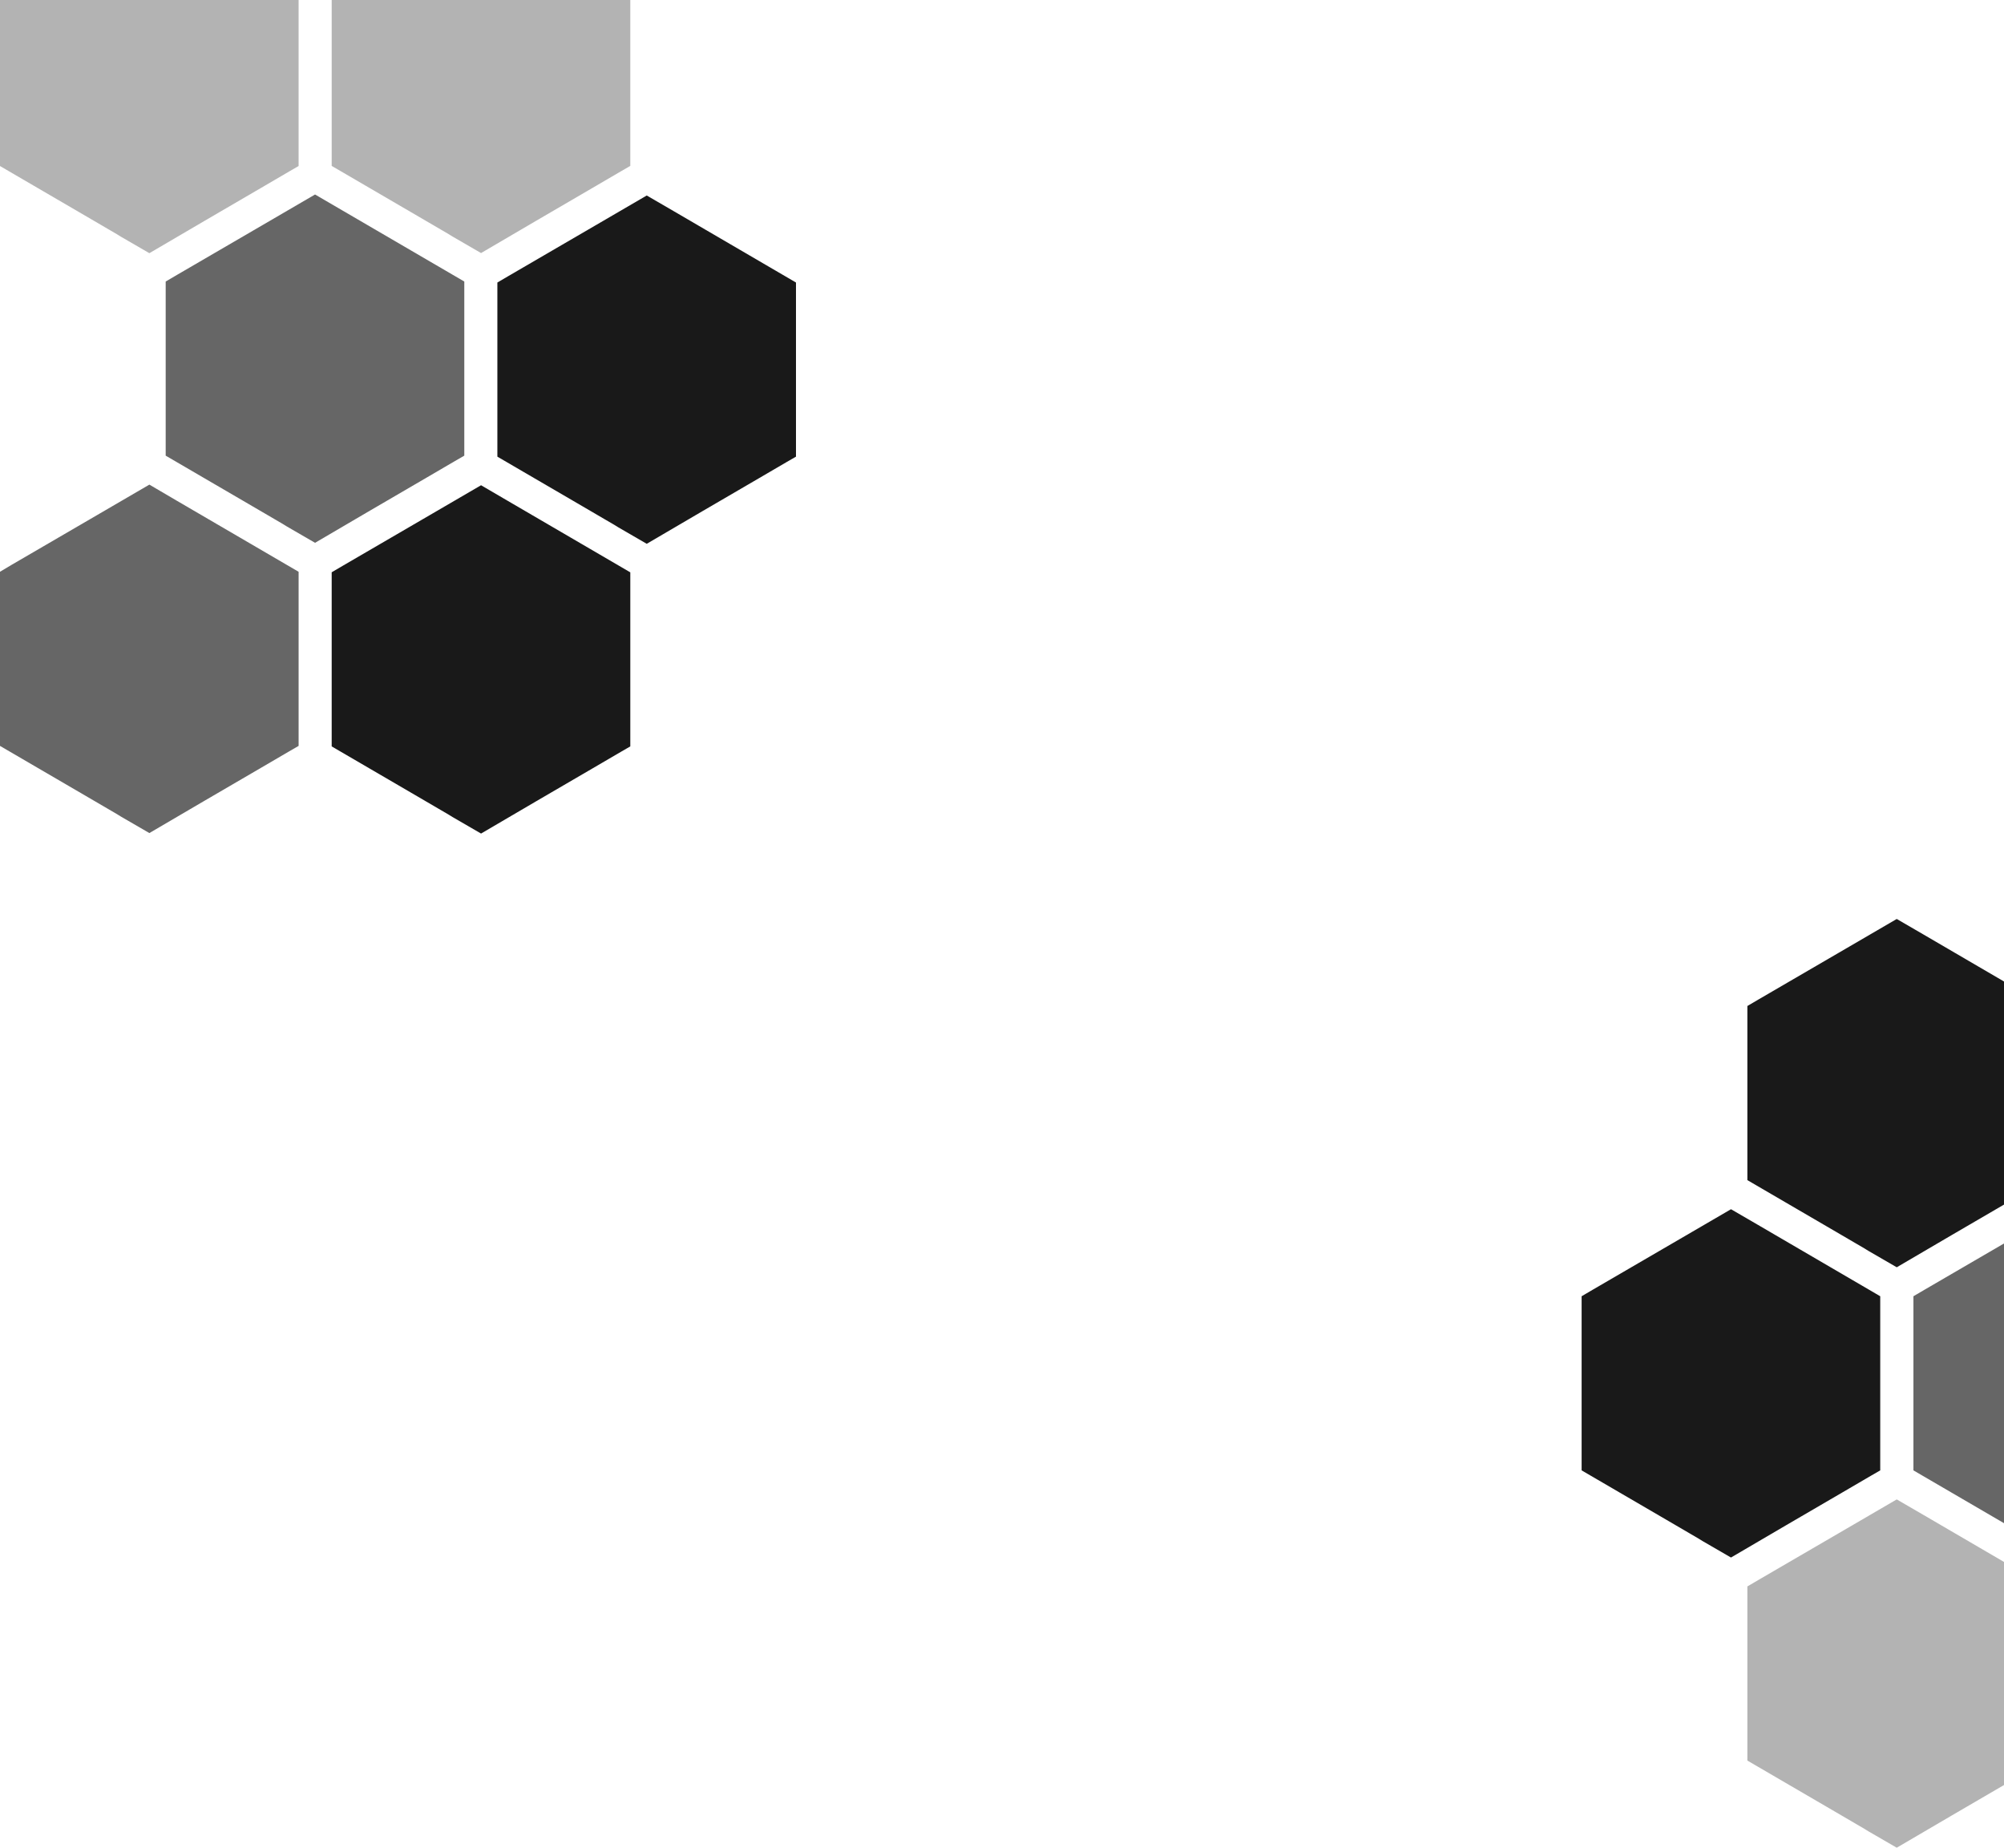
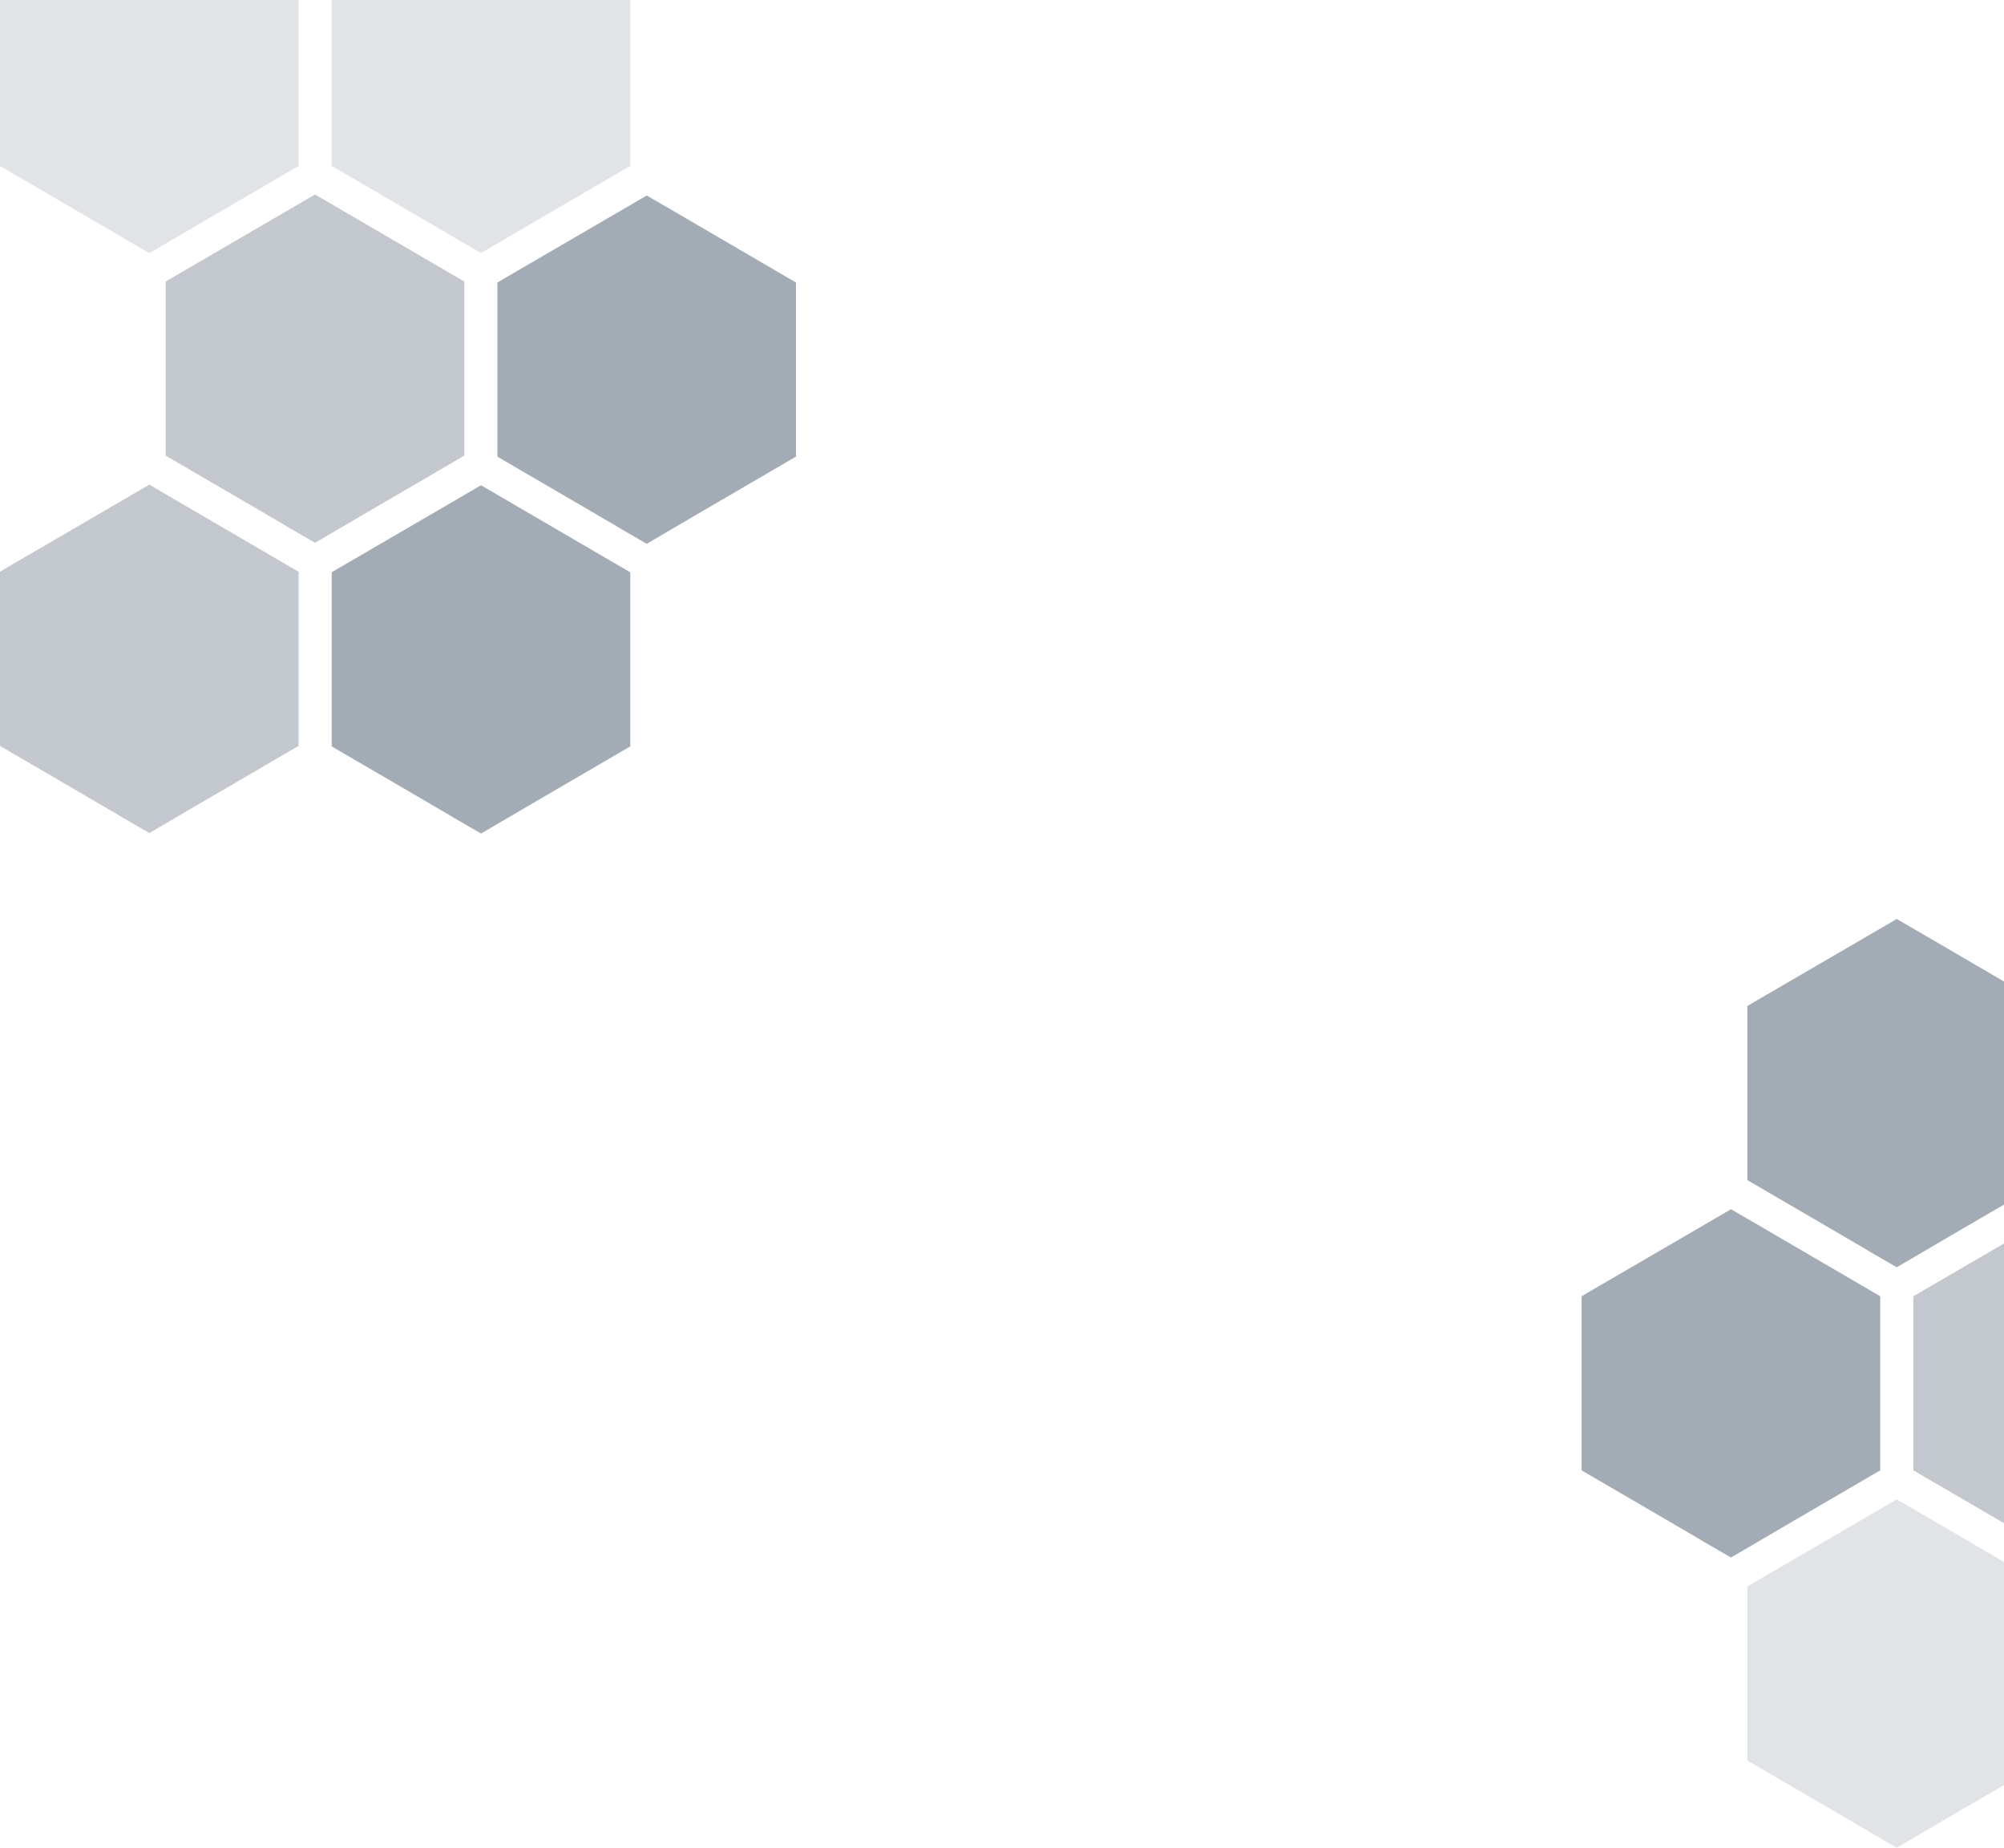
<svg xmlns="http://www.w3.org/2000/svg" viewBox="0 0 32.173 29.659">
  <defs />
-   <path fill-color="#99A3AD" fill-opacity=".9" d="M27.79 19.41l-.829.483-.11.064-1.275.742-.184.108v2.795l1.273.742.608.355.024.015.039.024.454.263.647-.379.239-.14.911-.531.45-.263.149-.086v-2.795l-1.962-1.145zm0 0M30.451 14.751l-.829.483-.11.064-1.275.742-.184.108v2.795l1.273.742.608.355.024.015.039.024.454.263.647-.379.239-.14.911-.531.45-.263.149-.086v-2.795l-1.962-1.145zm0 0M10.383 3.138l-.829.483-.11.064-1.275.742-.184.108v2.795l1.273.742.608.355.024.015.039.024.454.263.647-.379.239-.14.911-.531.45-.263.149-.086v-2.795l-1.962-1.145zm0 0M7.723 7.789l-.829.483-.11.064-1.275.742-.184.108v2.795l1.273.742.608.355.024.015.039.024.454.263.647-.379.239-.14.911-.531.45-.263.149-.086V9.187L8.156 8.042zm0 0" />
-   <path fill-color="#99A3AD" fill-opacity=".6" d="M2.398 7.779l-.829.483-.11.064-1.275.742L0 9.178v2.795l1.273.742.608.355.024.015.039.024.454.263.647-.379.239-.14.911-.531.45-.263.149-.086v-2.795L2.831 8.033zm0 0M5.058 3.122l-.829.483-.11.064-1.275.742-.184.108v2.795l1.273.742.608.355.024.015.039.024.454.263.647-.379.239-.14.911-.531.45-.263.149-.086v-2.795L5.492 3.375zm0 0M33.117 19.41l-.829.483-.11.064-1.275.742-.184.108v2.795l1.273.742.608.355.024.015.039.024.454.263.647-.379.239-.14.911-.531.45-.263.149-.086v-2.795l-1.962-1.145zm0 0" />
-   <path fill-color="#99A3AD" fill-opacity=".3" d="M2.398-1.529l-.829.483-.11.064-1.275.742L0-.13v2.795l1.273.742.608.355.024.015.039.024.454.263.647-.379.239-.14.911-.531.45-.263.149-.086v-2.795L2.831-1.275zm0 0M7.723-1.529l-.829.483-.11.064-1.275.742-.184.108v2.795l1.273.742.608.355.024.015.039.024.454.263.647-.379.239-.14.911-.531.45-.263.149-.086v-2.795L8.156-1.275zm0 0M30.451 24.068l-.829.483-.11.064-1.275.742-.184.108v2.795l1.273.742.608.355.024.015.039.024.454.263.647-.379.239-.14.911-.531.45-.263.149-.086v-2.795l-1.962-1.145zm0 0" />
+   <path fill="#99A3AD" fill-opacity=".9" d="M27.79 19.41l-.829.483-.11.064-1.275.742-.184.108v2.795l1.273.742.608.355.024.015.039.024.454.263.647-.379.239-.14.911-.531.45-.263.149-.086v-2.795l-1.962-1.145zm0 0M30.451 14.751l-.829.483-.11.064-1.275.742-.184.108v2.795l1.273.742.608.355.024.015.039.024.454.263.647-.379.239-.14.911-.531.45-.263.149-.086v-2.795l-1.962-1.145zm0 0M10.383 3.138l-.829.483-.11.064-1.275.742-.184.108v2.795l1.273.742.608.355.024.015.039.024.454.263.647-.379.239-.14.911-.531.45-.263.149-.086v-2.795l-1.962-1.145zm0 0M7.723 7.789l-.829.483-.11.064-1.275.742-.184.108v2.795l1.273.742.608.355.024.015.039.024.454.263.647-.379.239-.14.911-.531.45-.263.149-.086V9.187L8.156 8.042zm0 0" />
+   <path fill="#99A3AD" fill-opacity=".6" d="M2.398 7.779l-.829.483-.11.064-1.275.742L0 9.178v2.795l1.273.742.608.355.024.015.039.024.454.263.647-.379.239-.14.911-.531.45-.263.149-.086v-2.795L2.831 8.033zm0 0M5.058 3.122l-.829.483-.11.064-1.275.742-.184.108v2.795l1.273.742.608.355.024.015.039.024.454.263.647-.379.239-.14.911-.531.45-.263.149-.086v-2.795L5.492 3.375zm0 0M33.117 19.41l-.829.483-.11.064-1.275.742-.184.108v2.795l1.273.742.608.355.024.015.039.024.454.263.647-.379.239-.14.911-.531.45-.263.149-.086v-2.795l-1.962-1.145zm0 0" />
+   <path fill="#99A3AD" fill-opacity=".3" d="M2.398-1.529l-.829.483-.11.064-1.275.742L0-.13v2.795l1.273.742.608.355.024.015.039.024.454.263.647-.379.239-.14.911-.531.45-.263.149-.086v-2.795L2.831-1.275zm0 0M7.723-1.529l-.829.483-.11.064-1.275.742-.184.108v2.795l1.273.742.608.355.024.015.039.024.454.263.647-.379.239-.14.911-.531.45-.263.149-.086v-2.795L8.156-1.275zm0 0M30.451 24.068l-.829.483-.11.064-1.275.742-.184.108v2.795l1.273.742.608.355.024.015.039.024.454.263.647-.379.239-.14.911-.531.45-.263.149-.086v-2.795l-1.962-1.145zm0 0" />
</svg>
